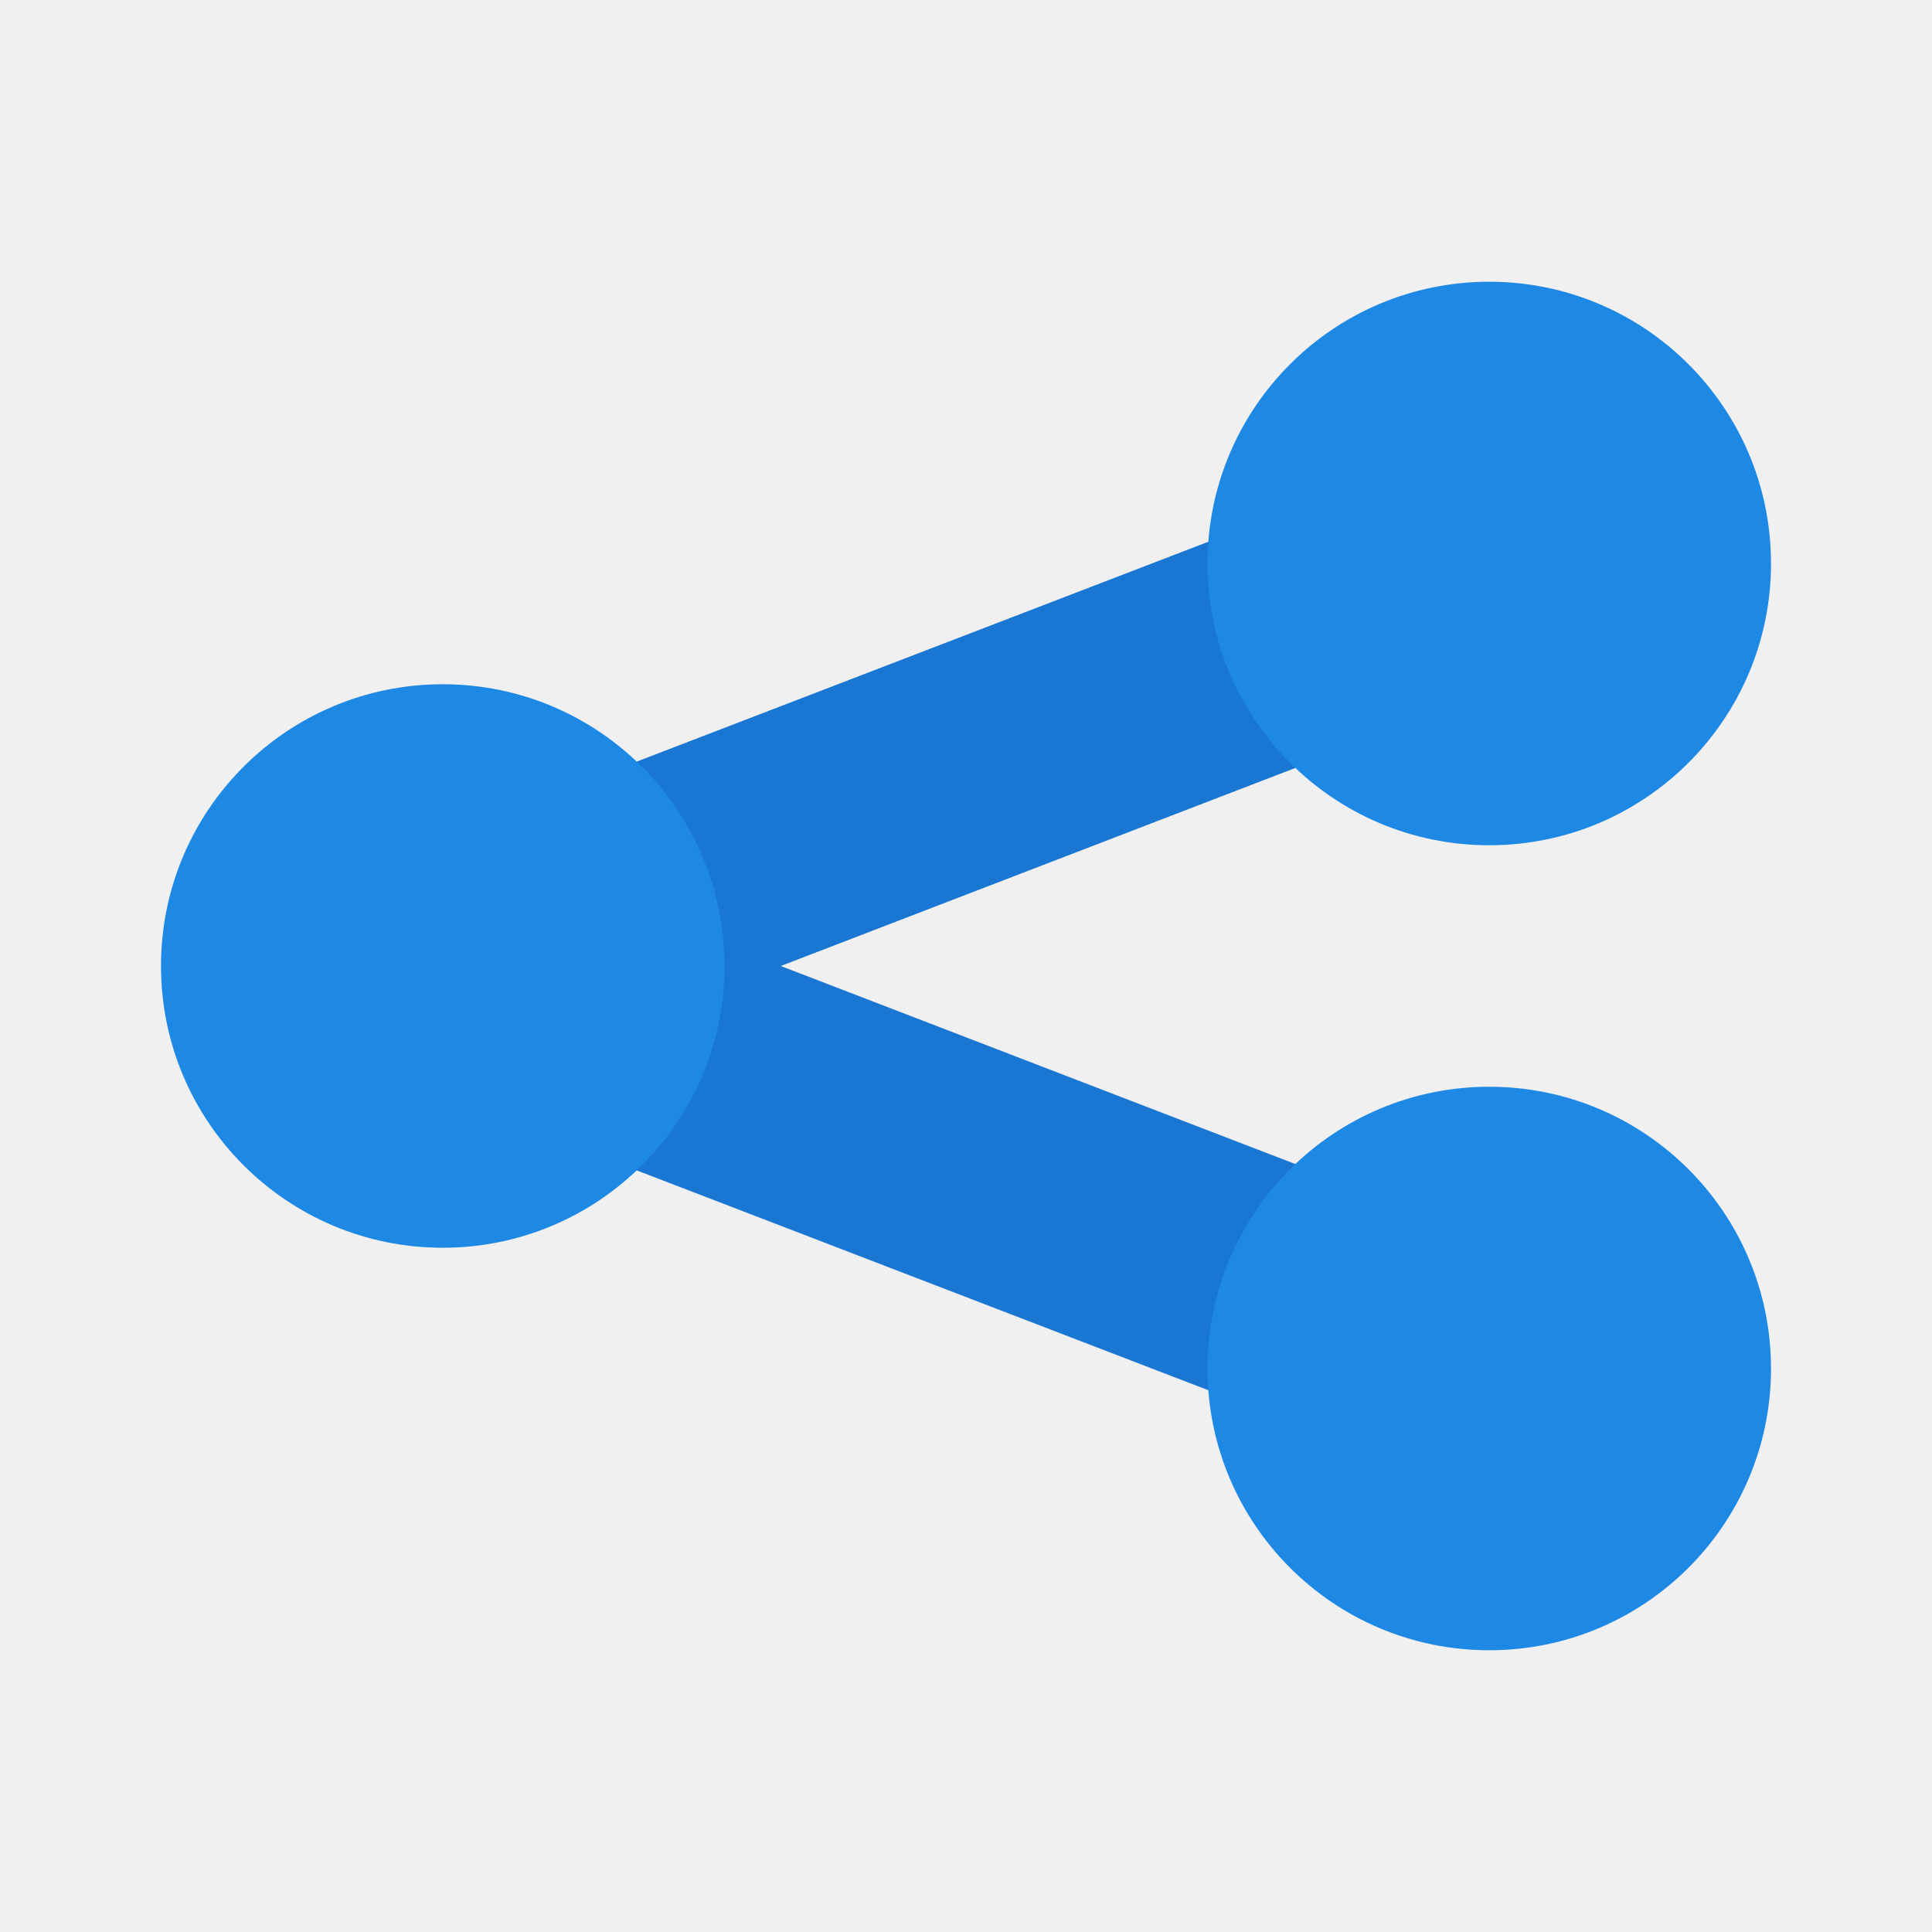
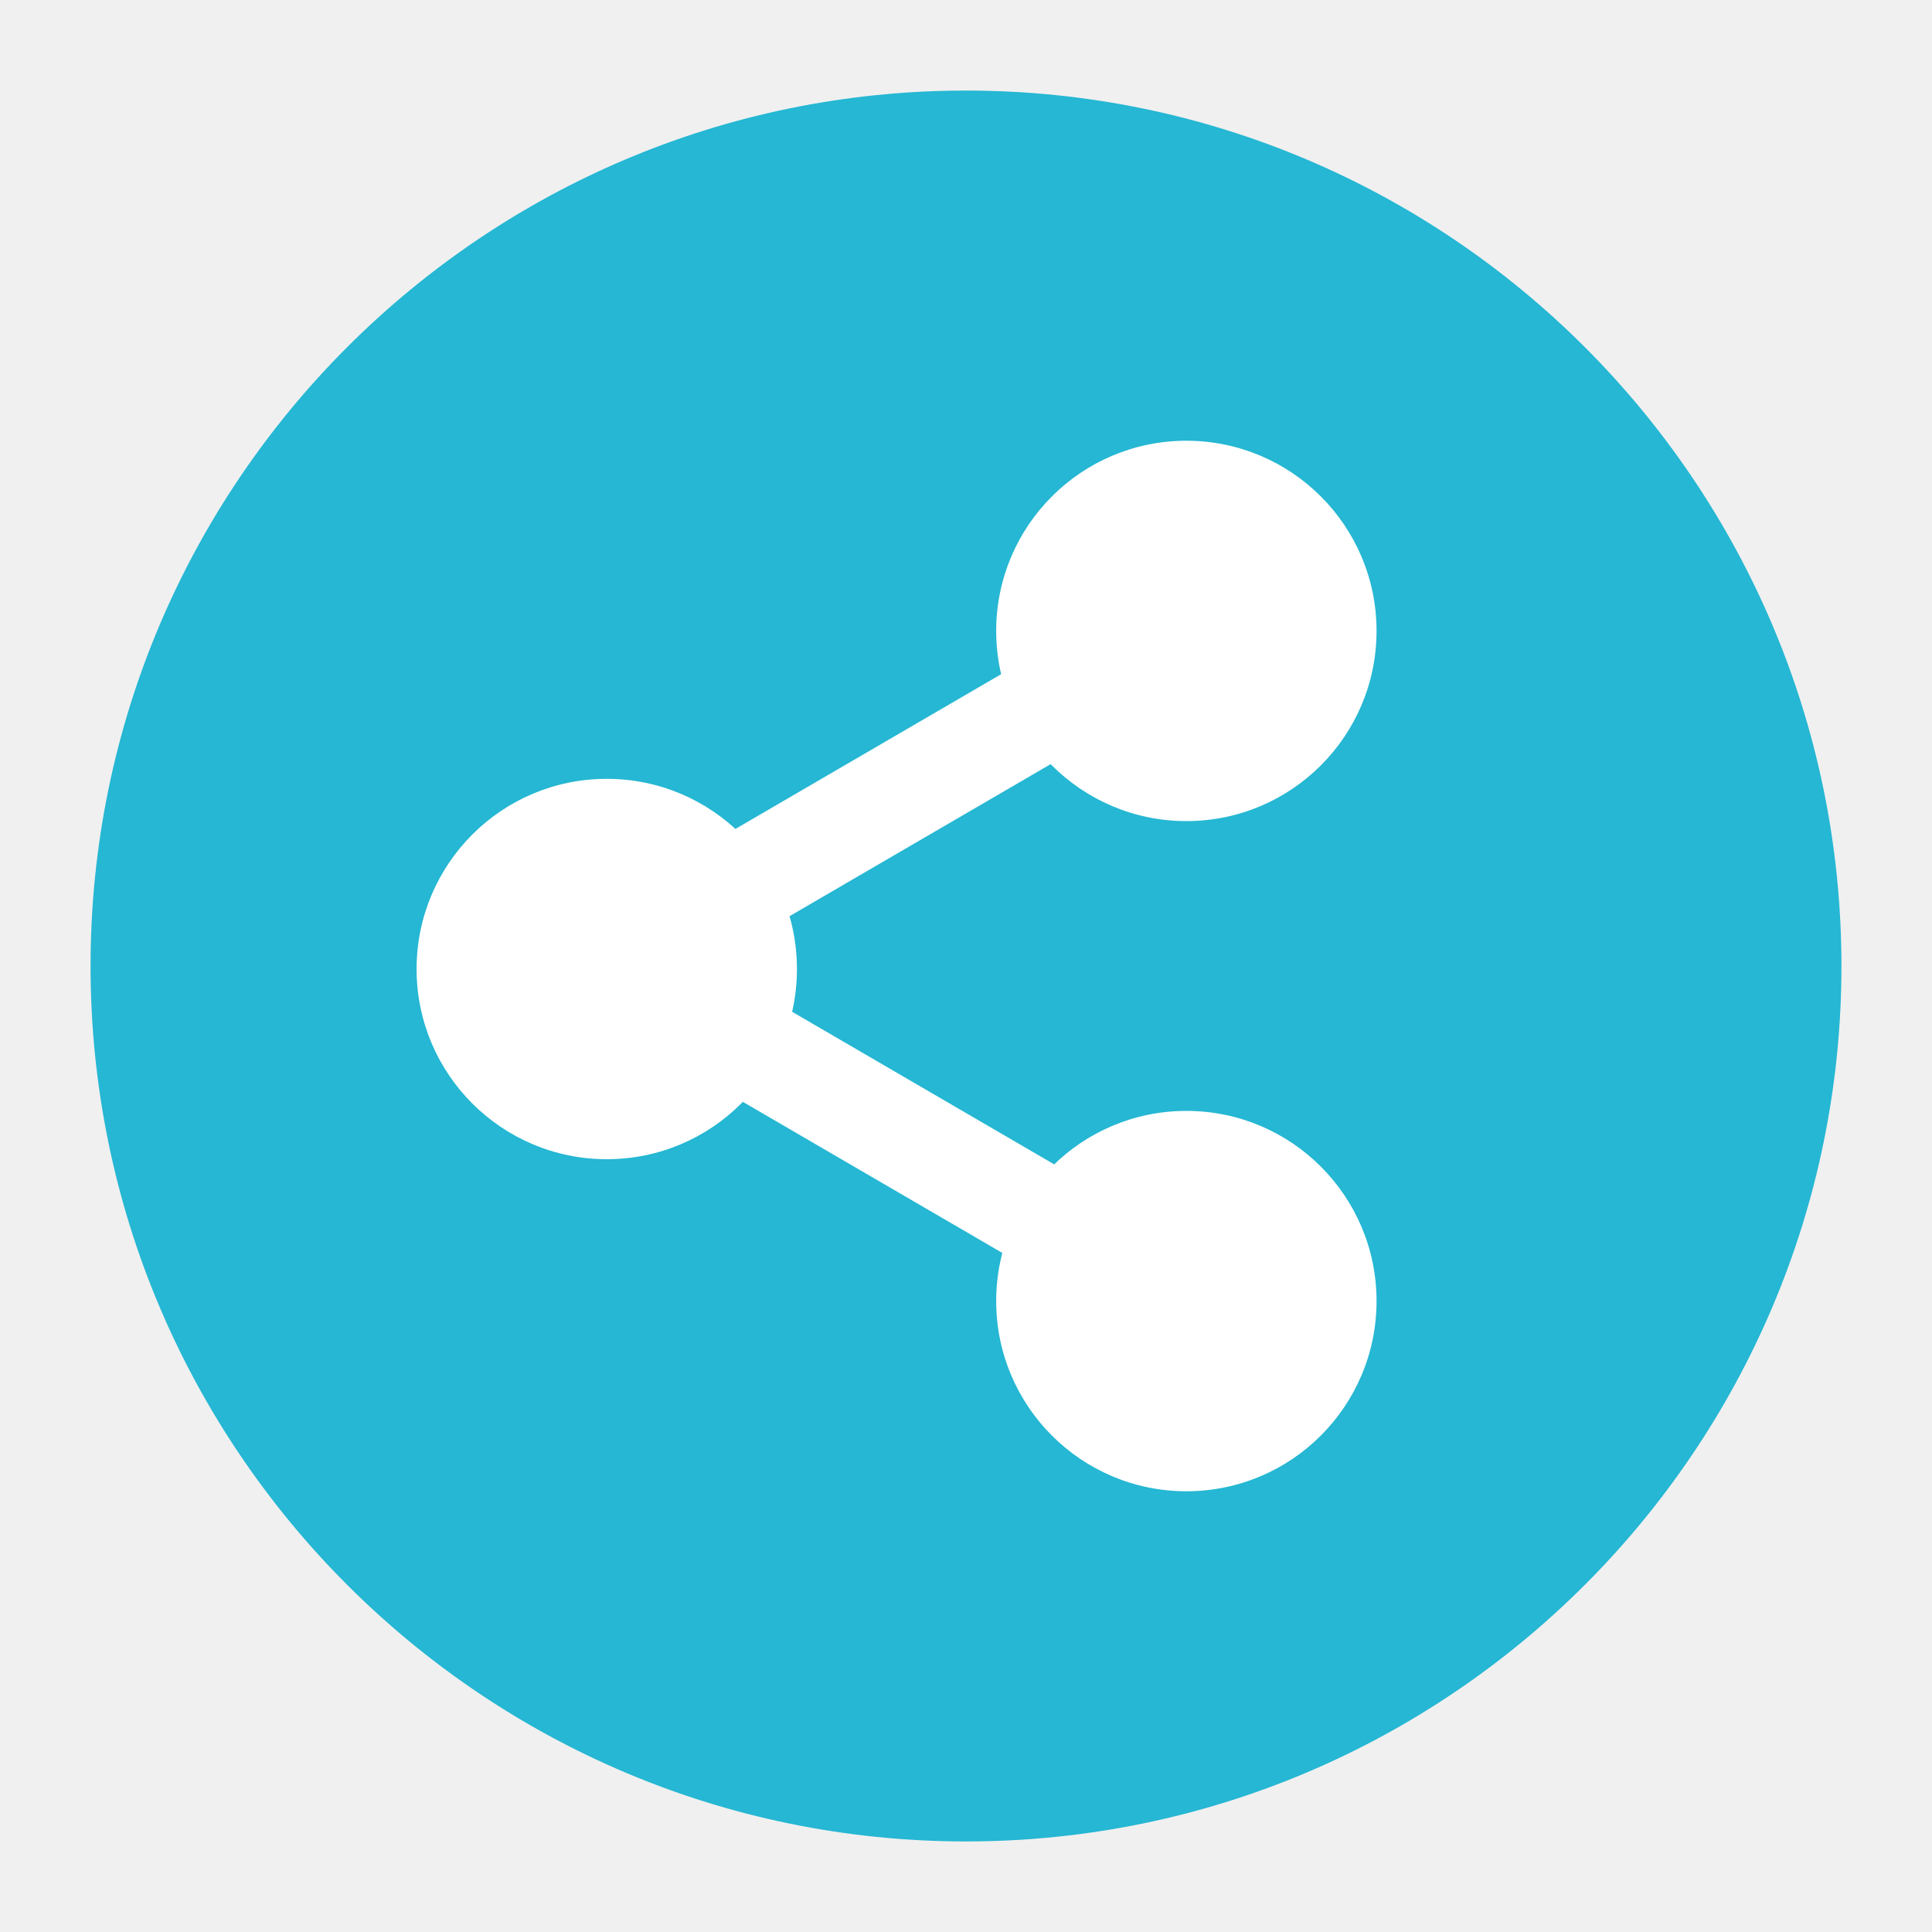
- <svg xmlns="http://www.w3.org/2000/svg" viewBox="0 0 48 48" version="1.1" width="48px" height="48px">
-   <g id="surface1">
-     <path style=" fill:#1976D2;" d="M 38.102 31.199 L 19.398 24 L 38.102 16.801 C 39.602 16.199 40.398 14.5 39.801 12.898 C 39.199 11.398 37.5 10.602 35.898 11.199 L 9.898 21.199 C 8.801 21.602 8 22.801 8 24 C 8 25.199 8.801 26.398 9.898 26.801 L 35.898 36.801 C 36.301 36.898 36.602 37 37 37 C 38.199 37 39.301 36.301 39.801 35.102 C 40.398 33.5 39.602 31.801 38.102 31.199 Z " />
-     <path style=" fill:#1E88E5;" d="M 18 24 C 18 27.867 14.867 31 11 31 C 7.133 31 4 27.867 4 24 C 4 20.133 7.133 17 11 17 C 14.867 17 18 20.133 18 24 Z " />
-     <path style=" fill:#1E88E5;" d="M 44 14 C 44 17.867 40.867 21 37 21 C 33.133 21 30 17.867 30 14 C 30 10.133 33.133 7 37 7 C 40.867 7 44 10.133 44 14 Z " />
-     <path style=" fill:#1E88E5;" d="M 44 34 C 44 37.867 40.867 41 37 41 C 33.133 41 30 37.867 30 34 C 30 30.133 33.133 27 37 27 C 40.867 27 44 30.133 44 34 Z " />
+ <svg xmlns="http://www.w3.org/2000/svg" version="1.1" id="Layer_1" x="0px" y="0px" viewBox="0 0 64 64" style="enable-background:new 0 0 64 64;" xml:space="preserve">
+   <style type="text/css">
+ 	.st0{fill:#25B7D3;}
+ 	.st1{fill:#FFFFFF;}
+ </style>
+   <g>
+     <g>
+       <g>
+         <g>
+           <g>
+             <g>
+               <g>
+                 <g>
+                   <path class="st0" d="M3,32C3,16,16,3,32,3s29,13,29,29S48,61,32,61S3,48,3,32z" />
+                 </g>
+               </g>
+             </g>
+           </g>
+         </g>
+       </g>
+     </g>
+     <g>
+       <g>
+         <circle class="st1" cx="20.1" cy="32.1" r="6.3" />
+         <circle class="st1" cx="39.3" cy="20.9" r="6.3" />
+         <circle class="st1" cx="39.3" cy="43.1" r="6.3" />
+       </g>
+       <g>
+         <rect x="18.6" y="24.6" transform="matrix(0.8642 -0.5032 0.5032 0.8642 -9.1962 18.5318)" class="st1" width="22.2" height="3.4" />
+       </g>
+       <g>
+         <rect x="28" y="26.4" transform="matrix(0.5032 -0.8642 0.8642 0.5032 -17.6278 44.3094)" class="st1" width="3.4" height="22.2" />
+       </g>
+     </g>
  </g>
</svg>
